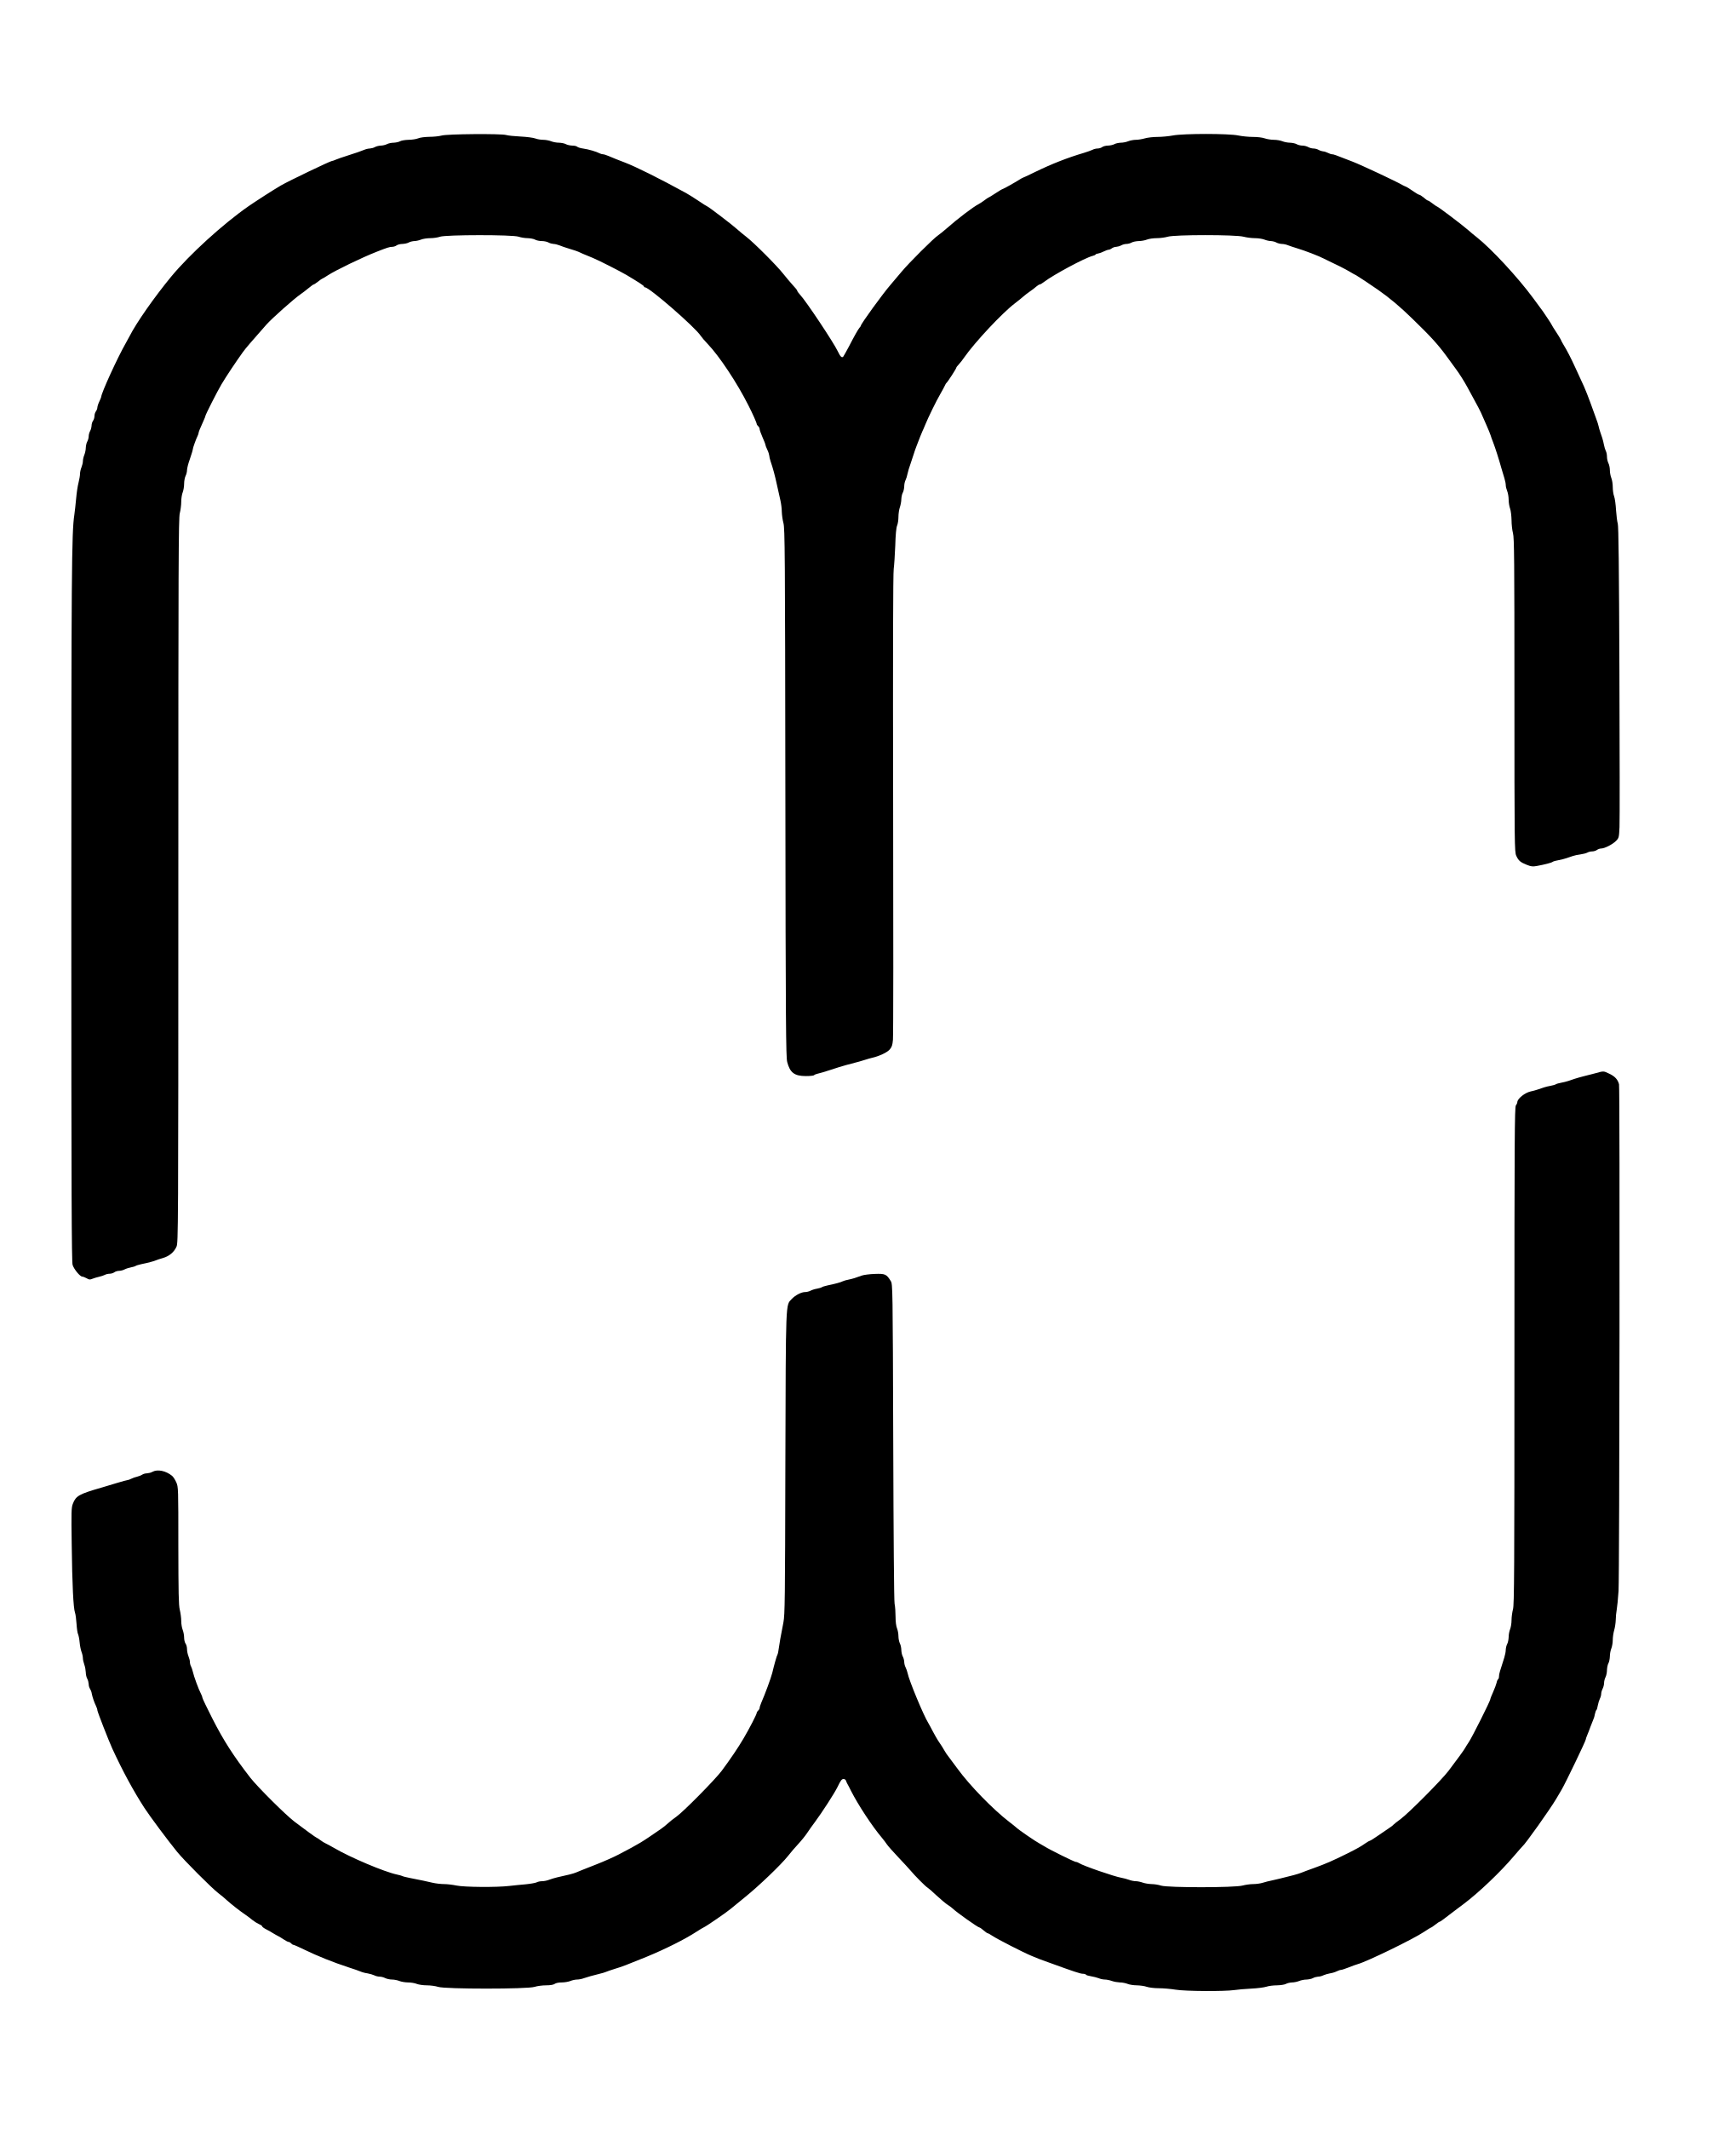
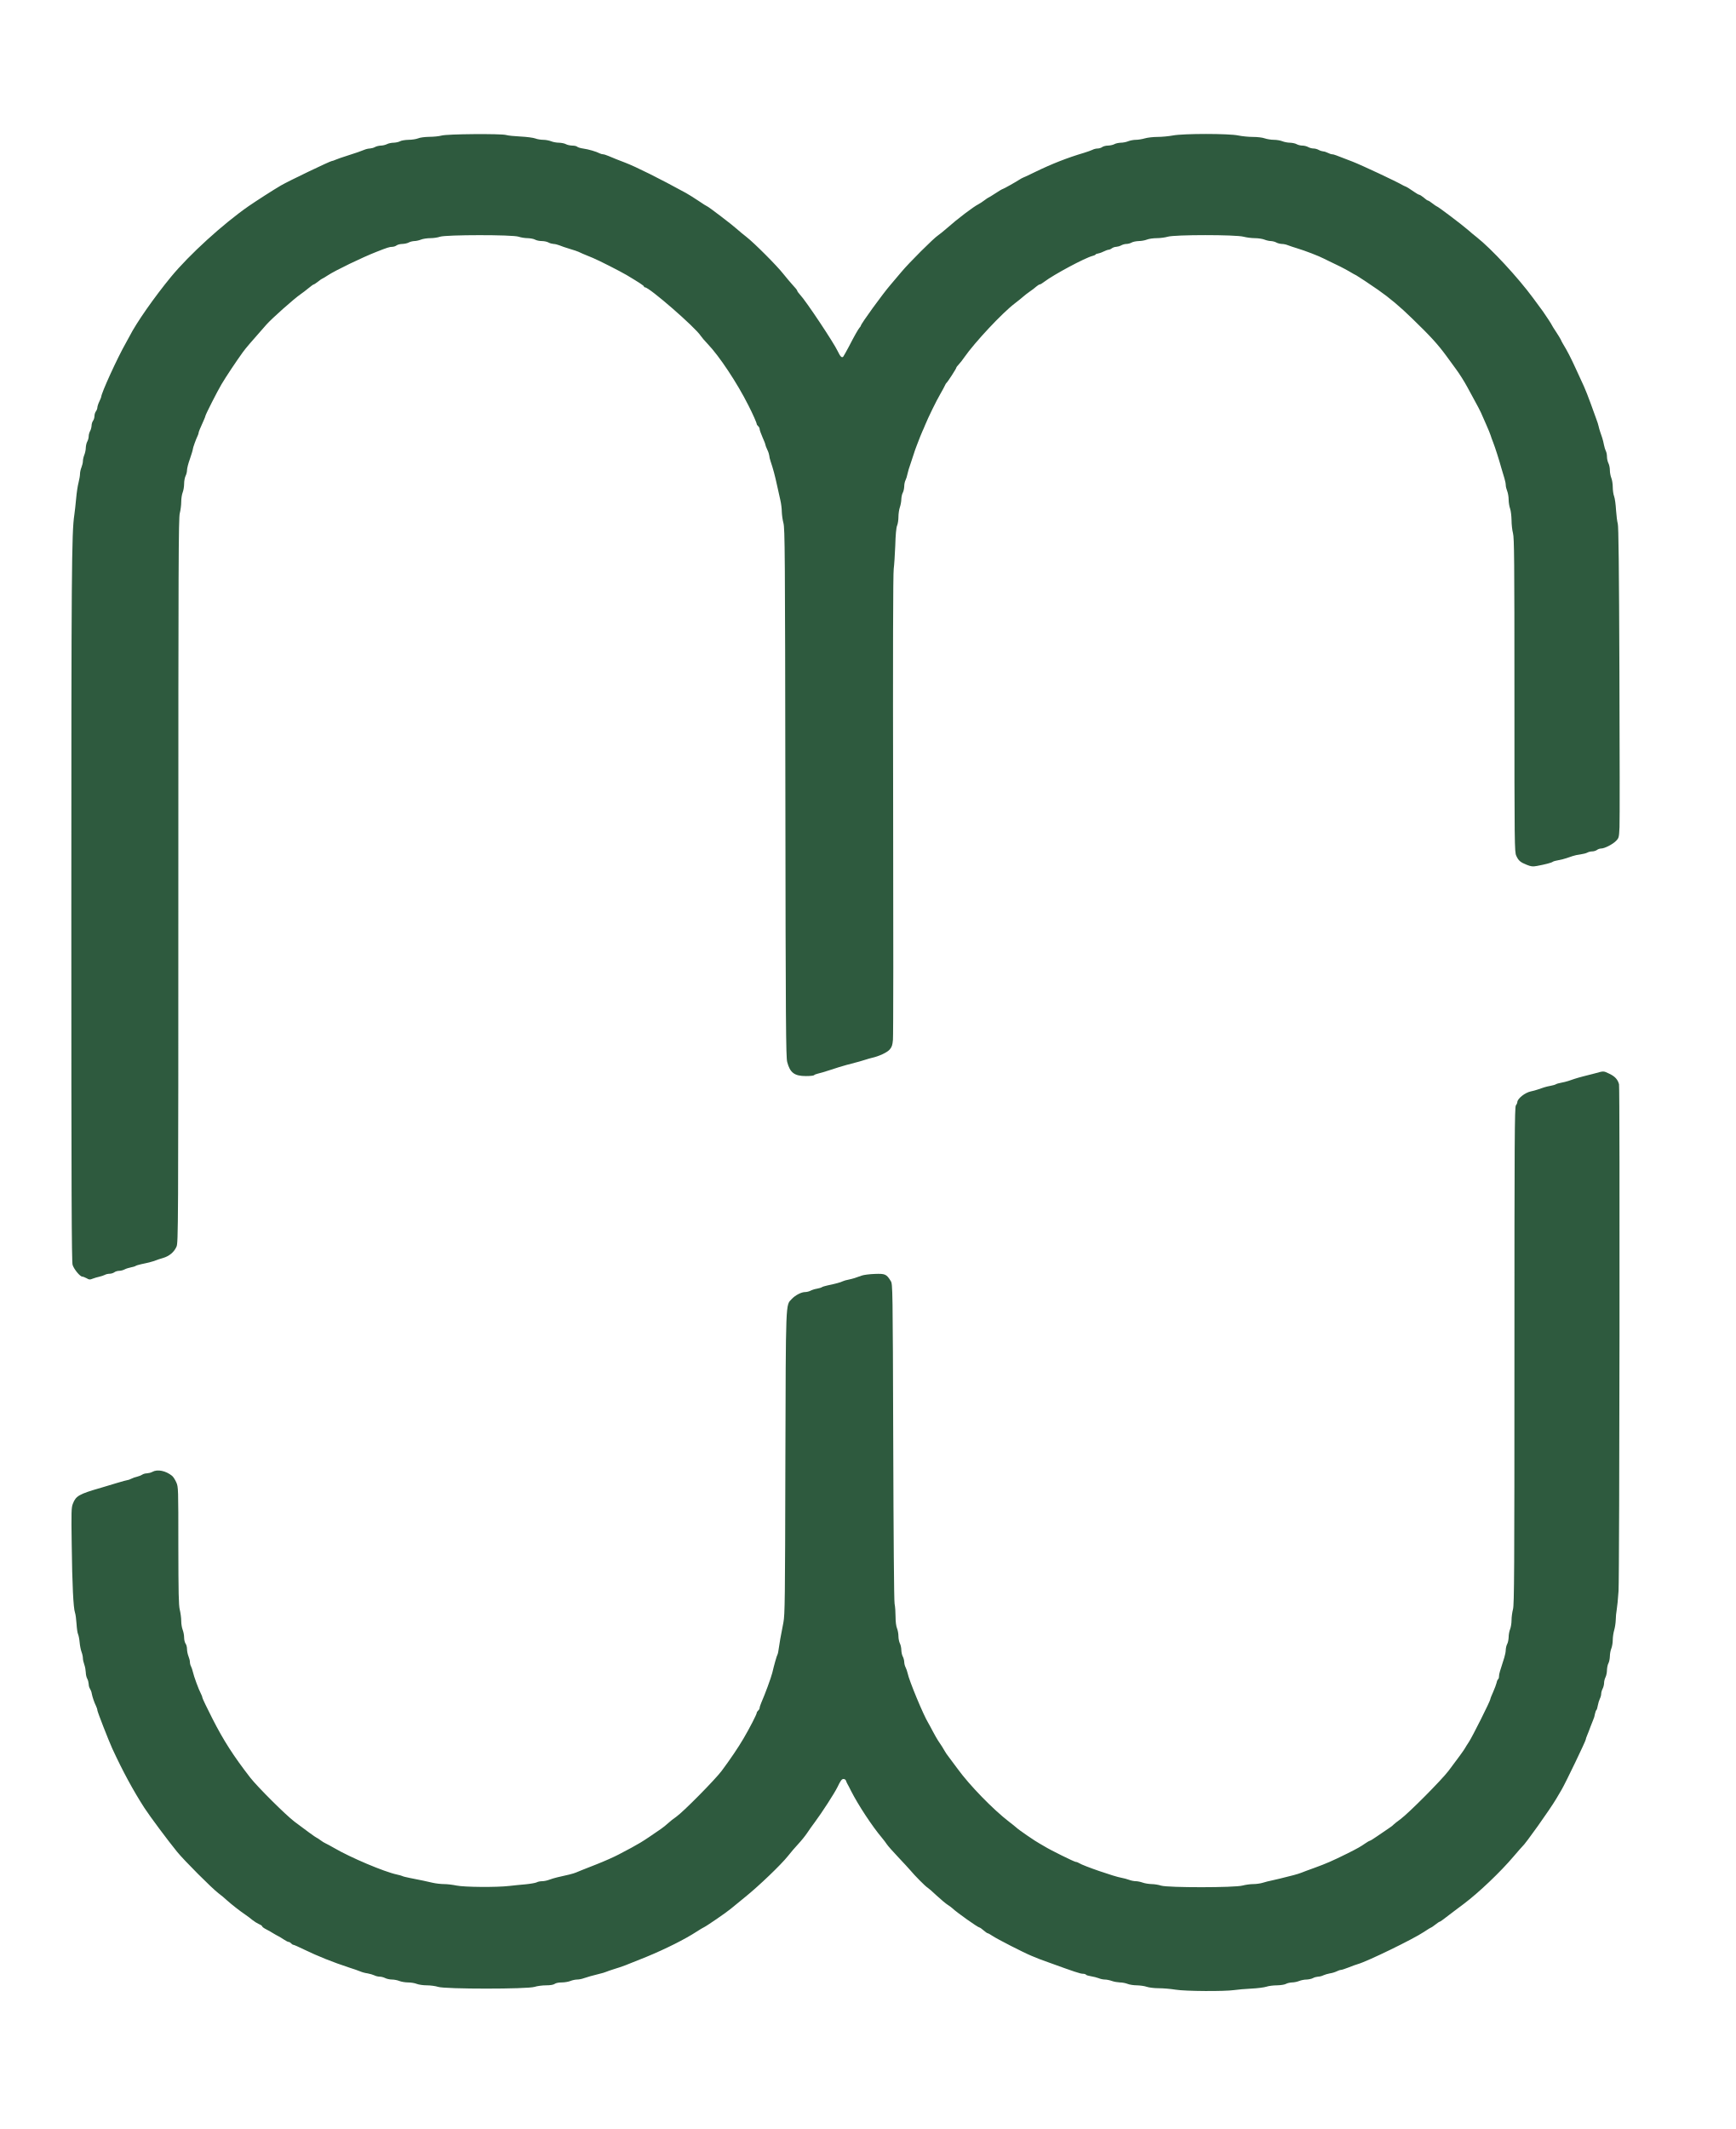
<svg xmlns="http://www.w3.org/2000/svg" version="1.0" width="1800pt" height="2208pt" viewBox="0 0 1800 2208" preserveAspectRatio="xMidYMid meet">
-   <g transform="translate(0,2208) scale(0.1,-0.1)" fill="#000000" stroke="none">
+   <g transform="translate(0,2208) scale(0.1,-0.1)" fill="#2e5a3e" stroke="none">
    <path d="M4580 20674 c-25 -7 -82 -13 -126 -13 -48 -1 -96 -7 -117 -16 -20 -8 -65 -15 -99 -15 -36 -1 -74 -7 -88 -15 -14 -8 -44 -14 -66 -15 -23 0 -55 -7 -70 -15 -16 -8 -45 -15 -64 -15 -19 -1 -46 -7 -60 -15 -14 -8 -37 -14 -52 -15 -15 0 -42 -6 -60 -14 -39 -16 -74 -28 -183 -63 -44 -14 -94 -31 -112 -39 -17 -8 -36 -14 -41 -14 -16 0 -452 -209 -527 -253 -79 -46 -256 -160 -336 -215 -267 -186 -614 -502 -804 -732 -173 -210 -360 -477 -430 -615 -9 -16 -27 -50 -41 -75 -86 -151 -253 -516 -254 -556 -1 -5 -9 -27 -20 -49 -11 -22 -19 -49 -20 -61 0 -11 -7 -29 -15 -40 -8 -10 -15 -32 -15 -49 0 -16 -7 -39 -15 -49 -8 -11 -15 -34 -15 -50 -1 -17 -7 -42 -15 -56 -8 -14 -15 -38 -15 -55 0 -16 -7 -41 -15 -55 -8 -14 -14 -42 -15 -63 0 -21 -7 -54 -15 -74 -8 -19 -15 -49 -15 -65 0 -16 -7 -45 -15 -65 -8 -19 -15 -50 -15 -67 0 -18 -7 -58 -15 -90 -9 -33 -20 -107 -25 -165 -5 -58 -14 -135 -19 -171 -28 -182 -31 -583 -31 -4115 0 -2927 3 -3628 13 -3663 14 -45 77 -122 101 -122 8 0 28 -8 45 -17 26 -16 34 -16 63 -4 18 7 49 16 68 20 19 4 45 13 57 19 12 7 35 12 50 12 16 0 38 7 49 15 10 8 33 15 49 15 17 0 43 7 58 15 15 8 45 17 65 21 20 4 42 10 47 14 6 5 33 13 60 19 69 14 137 32 155 41 8 4 40 14 70 23 66 19 116 61 141 118 18 40 19 162 19 3795 0 3304 2 3760 15 3811 8 31 15 85 15 119 0 34 7 78 15 97 8 20 15 60 15 89 0 29 7 66 15 82 8 15 15 43 15 60 0 18 13 70 30 116 16 47 30 92 30 100 0 14 34 108 51 142 5 10 9 23 9 28 0 10 15 46 56 137 8 17 14 34 14 37 0 13 123 255 168 331 48 81 153 238 220 331 34 47 82 102 246 288 59 66 285 267 356 316 19 13 56 41 81 62 25 21 49 38 53 38 5 0 25 14 46 30 21 17 40 30 43 30 3 0 28 15 57 34 79 52 357 186 505 244 111 44 137 52 163 52 15 0 36 7 46 15 11 8 38 15 60 15 23 1 52 7 66 15 14 8 40 14 58 15 18 0 49 7 69 15 19 8 63 15 97 15 33 0 79 7 101 15 60 21 754 22 815 0 23 -8 66 -15 94 -15 28 -1 62 -7 76 -15 14 -8 45 -15 70 -15 25 0 56 -7 70 -15 14 -8 37 -14 52 -15 15 0 42 -7 60 -14 18 -8 67 -25 108 -37 41 -12 82 -26 90 -30 17 -9 56 -26 150 -64 65 -27 283 -138 351 -178 129 -77 179 -110 179 -118 0 -5 5 -9 11 -9 45 0 524 -417 578 -503 10 -15 42 -53 72 -84 120 -125 305 -403 423 -638 44 -86 86 -181 86 -193 0 -5 7 -15 15 -22 8 -7 15 -20 15 -30 0 -10 14 -48 30 -85 17 -37 30 -72 30 -78 1 -7 9 -30 20 -52 11 -22 19 -49 20 -60 0 -10 6 -37 14 -60 24 -70 45 -147 66 -245 11 -52 27 -123 35 -157 8 -34 15 -88 15 -120 1 -32 8 -85 17 -118 15 -55 17 -291 20 -2795 3 -2416 6 -2742 19 -2794 29 -111 75 -146 194 -146 43 0 81 4 85 9 3 5 20 12 38 16 17 3 77 21 132 39 55 19 129 41 165 51 109 28 174 46 205 57 17 6 44 13 60 17 72 16 157 55 184 86 23 27 29 45 34 101 4 38 5 1138 2 2444 -3 1543 -1 2397 6 2440 5 36 12 144 16 240 3 112 10 187 19 209 8 18 14 59 14 91 0 32 7 77 15 100 8 23 15 61 15 84 1 22 7 52 15 66 8 14 14 43 15 65 0 22 6 52 14 66 7 14 16 43 20 65 4 21 19 71 33 109 13 39 28 84 33 100 5 17 18 55 30 85 12 30 28 72 36 93 8 20 18 45 23 55 5 9 18 40 29 67 29 72 116 250 157 320 19 33 40 71 46 85 5 13 14 27 18 30 11 7 101 147 101 156 0 5 12 20 26 35 14 15 40 47 57 73 109 156 394 461 525 560 35 27 74 58 88 71 13 12 43 35 66 51 24 16 54 39 68 52 14 12 30 22 36 22 6 0 27 12 47 28 99 75 422 248 501 268 14 3 29 10 32 15 3 5 13 9 22 9 9 1 35 9 57 20 22 11 47 20 55 20 8 0 24 7 34 15 11 8 31 15 45 15 14 1 37 7 51 15 14 8 39 15 55 15 17 0 41 7 55 15 14 8 47 14 73 15 26 0 64 7 84 15 19 8 65 15 102 15 36 0 88 7 115 15 71 22 706 22 786 0 30 -8 83 -15 118 -15 34 0 79 -7 99 -15 19 -8 50 -15 67 -15 17 -1 42 -7 56 -15 14 -8 39 -14 57 -15 18 0 47 -6 65 -14 18 -7 60 -21 93 -31 78 -23 229 -81 280 -108 22 -11 47 -24 55 -27 76 -35 155 -75 205 -104 33 -20 67 -39 75 -42 15 -8 147 -95 224 -149 122 -85 231 -177 359 -302 190 -184 263 -265 352 -386 41 -56 86 -118 100 -137 34 -46 83 -123 115 -182 14 -25 48 -88 76 -140 29 -51 58 -109 67 -128 8 -19 33 -75 55 -125 22 -49 42 -99 45 -110 3 -11 15 -45 27 -75 22 -57 60 -176 86 -270 9 -30 22 -75 30 -100 8 -25 14 -57 14 -71 0 -15 7 -43 15 -62 8 -20 15 -60 15 -89 0 -29 7 -71 15 -93 8 -22 14 -76 15 -120 0 -44 7 -105 15 -135 13 -47 15 -279 15 -1680 0 -1555 1 -1627 19 -1665 23 -51 43 -68 109 -94 45 -18 61 -20 105 -12 86 16 151 33 164 43 6 5 33 13 60 17 26 5 64 14 83 21 19 6 49 17 65 22 17 6 53 14 80 17 28 4 60 12 72 19 12 7 35 12 50 12 16 0 38 7 49 15 10 8 30 15 43 15 36 0 122 44 156 80 29 30 30 36 35 143 3 62 2 787 -1 1612 -4 1097 -9 1509 -17 1534 -6 19 -14 82 -18 140 -3 58 -12 123 -20 144 -8 20 -14 64 -14 96 0 32 -7 75 -15 94 -8 20 -15 56 -15 81 0 24 -7 57 -15 72 -8 16 -15 46 -15 67 0 21 -5 48 -12 60 -6 12 -15 40 -19 62 -4 22 -12 55 -18 73 -6 17 -16 47 -22 65 -6 17 -13 43 -16 57 -3 14 -13 48 -24 75 -10 28 -37 101 -59 163 -22 61 -53 140 -69 175 -16 34 -55 118 -86 187 -50 109 -85 178 -132 255 -7 11 -17 30 -22 43 -6 12 -29 50 -51 83 -22 33 -40 62 -40 64 0 5 -66 106 -94 145 -15 19 -61 82 -103 140 -157 213 -434 512 -583 629 -30 24 -71 57 -90 75 -58 51 -315 246 -326 246 -3 0 -23 14 -44 30 -21 17 -42 30 -47 30 -5 0 -24 13 -43 30 -19 16 -40 29 -46 30 -6 0 -29 12 -51 28 -57 39 -76 51 -93 58 -8 3 -22 9 -30 14 -58 35 -429 209 -520 244 -183 71 -195 76 -212 76 -8 0 -29 7 -44 15 -16 8 -38 15 -49 15 -11 1 -31 7 -45 15 -14 8 -38 15 -55 15 -16 0 -41 7 -55 15 -14 8 -41 15 -60 15 -19 0 -46 7 -60 15 -14 8 -44 14 -68 15 -23 0 -59 7 -79 15 -19 8 -59 15 -88 15 -29 0 -72 7 -95 15 -24 9 -78 15 -124 15 -44 0 -112 7 -151 15 -99 21 -568 21 -678 0 -43 -8 -115 -15 -160 -15 -45 0 -104 -7 -131 -15 -27 -8 -69 -15 -93 -15 -24 0 -60 -7 -80 -15 -19 -8 -54 -15 -77 -15 -22 -1 -52 -7 -66 -15 -14 -8 -43 -14 -66 -15 -22 0 -49 -7 -60 -15 -10 -8 -32 -15 -47 -15 -16 0 -41 -6 -55 -14 -15 -7 -54 -21 -87 -31 -172 -51 -331 -113 -510 -200 -49 -24 -101 -49 -115 -54 -14 -6 -32 -15 -40 -21 -38 -25 -171 -100 -178 -100 -4 0 -39 -20 -76 -45 -38 -25 -71 -45 -74 -45 -2 0 -21 -13 -41 -28 -20 -15 -47 -33 -61 -40 -51 -25 -223 -156 -324 -246 -38 -33 -81 -68 -95 -77 -42 -26 -303 -286 -380 -379 -39 -47 -89 -105 -110 -130 -82 -94 -311 -410 -311 -428 0 -3 -6 -13 -14 -21 -15 -18 -50 -79 -113 -201 -25 -47 -50 -91 -55 -98 -15 -17 -31 -1 -58 56 -42 89 -330 522 -391 586 -16 17 -29 36 -29 41 0 6 -21 32 -46 58 -24 27 -68 78 -97 115 -67 86 -304 323 -384 385 -34 26 -78 63 -99 82 -38 36 -299 235 -308 235 -3 0 -45 26 -93 59 -48 32 -106 68 -128 80 -274 150 -521 273 -632 315 -66 25 -124 48 -170 68 -23 10 -49 18 -58 18 -8 0 -23 4 -33 9 -33 18 -118 43 -170 50 -28 4 -57 12 -64 19 -7 7 -30 12 -53 12 -22 1 -51 7 -65 15 -14 8 -46 14 -71 15 -26 0 -63 7 -82 15 -20 8 -57 15 -81 15 -25 0 -63 6 -83 14 -21 8 -90 17 -153 20 -63 3 -131 10 -150 16 -52 15 -613 11 -670 -6z" />
    <path d="M16545 10948 c-38 -10 -95 -25 -125 -32 -30 -8 -70 -19 -87 -25 -18 -6 -48 -16 -65 -22 -18 -6 -51 -14 -73 -18 -23 -4 -47 -11 -55 -16 -8 -5 -32 -12 -55 -16 -22 -4 -53 -11 -70 -17 -16 -6 -46 -15 -65 -22 -19 -7 -51 -15 -70 -19 -61 -13 -138 -74 -140 -111 0 -8 -7 -24 -15 -34 -13 -17 -15 -346 -15 -2595 0 -2240 -2 -2583 -15 -2631 -8 -30 -15 -81 -15 -113 0 -32 -7 -74 -15 -94 -8 -19 -15 -56 -15 -82 -1 -25 -7 -57 -15 -71 -8 -14 -14 -41 -15 -60 0 -19 -7 -55 -15 -80 -47 -145 -55 -172 -55 -194 0 -14 -4 -27 -9 -31 -5 -3 -13 -19 -16 -37 -4 -17 -20 -60 -36 -96 -16 -35 -29 -68 -29 -74 0 -18 -188 -393 -223 -445 -18 -27 -37 -57 -40 -64 -8 -16 -86 -123 -171 -235 -74 -97 -410 -435 -496 -499 -36 -26 -69 -53 -75 -59 -5 -7 -30 -26 -55 -42 -25 -17 -75 -52 -113 -77 -37 -26 -71 -47 -76 -47 -4 0 -26 -12 -47 -27 -54 -37 -73 -48 -184 -104 -159 -79 -227 -108 -343 -150 -62 -22 -123 -45 -137 -51 -14 -6 -50 -17 -80 -25 -125 -32 -178 -45 -225 -55 -27 -5 -70 -16 -95 -24 -25 -8 -70 -14 -100 -14 -30 0 -80 -7 -110 -15 -82 -23 -772 -23 -845 -1 -27 9 -72 16 -100 16 -27 1 -68 7 -90 15 -22 8 -55 15 -72 15 -18 0 -50 6 -70 14 -21 8 -56 17 -78 21 -73 12 -400 125 -440 152 -11 7 -26 13 -35 13 -15 0 -268 125 -325 161 -16 10 -39 23 -50 29 -42 22 -220 144 -243 167 -7 7 -41 34 -75 60 -163 125 -408 376 -533 548 -40 55 -84 113 -96 129 -13 16 -30 41 -38 56 -15 27 -35 59 -70 110 -9 14 -34 57 -54 95 -20 39 -41 77 -46 85 -49 78 -201 444 -215 518 -4 18 -13 45 -21 60 -8 15 -14 41 -14 57 -1 17 -7 41 -15 55 -8 14 -14 44 -15 66 0 23 -7 55 -15 70 -8 16 -15 50 -15 75 0 26 -7 63 -15 82 -9 23 -15 68 -15 120 0 46 -4 107 -10 135 -6 31 -11 696 -14 1682 -5 1601 -6 1632 -25 1663 -45 73 -58 79 -167 75 -55 -2 -115 -10 -134 -17 -64 -24 -95 -33 -137 -42 -23 -4 -50 -12 -60 -17 -20 -11 -84 -28 -158 -43 -27 -6 -54 -14 -60 -19 -5 -4 -28 -11 -50 -15 -21 -3 -52 -13 -67 -21 -15 -8 -40 -14 -56 -14 -39 0 -101 -32 -139 -72 -64 -68 -61 10 -66 -1708 -3 -1420 -5 -1563 -20 -1645 -33 -169 -38 -200 -47 -262 -4 -34 -11 -67 -15 -73 -7 -11 -33 -101 -54 -190 -14 -55 -74 -218 -113 -307 -10 -23 -18 -48 -18 -56 0 -8 -7 -20 -15 -27 -8 -7 -15 -18 -15 -24 0 -15 -75 -161 -137 -266 -55 -94 -137 -215 -227 -336 -70 -93 -399 -426 -471 -476 -28 -19 -66 -49 -85 -67 -19 -18 -53 -45 -75 -60 -206 -142 -214 -147 -437 -264 -47 -25 -151 -71 -230 -102 -158 -62 -170 -67 -213 -85 -28 -12 -89 -27 -195 -50 -25 -6 -62 -17 -83 -25 -20 -8 -53 -15 -73 -15 -19 0 -45 -5 -57 -12 -12 -6 -62 -15 -112 -20 -49 -4 -126 -12 -170 -17 -132 -16 -470 -13 -550 4 -38 8 -96 15 -128 15 -32 0 -86 6 -120 14 -62 15 -112 25 -238 50 -36 7 -71 16 -77 20 -6 3 -30 10 -54 15 -132 28 -482 176 -653 276 -33 19 -71 40 -85 46 -14 6 -39 21 -57 35 -17 13 -34 24 -37 24 -6 0 -132 92 -232 168 -94 72 -382 359 -458 456 -175 226 -277 385 -393 613 -57 112 -103 208 -103 215 0 7 -7 27 -16 43 -22 40 -74 182 -83 225 -4 19 -13 45 -19 57 -7 12 -12 33 -12 46 0 14 -7 41 -15 60 -8 20 -15 53 -15 74 0 21 -7 47 -15 57 -8 11 -15 39 -15 63 0 24 -7 60 -15 80 -8 19 -15 61 -15 92 0 31 -7 83 -15 116 -12 49 -14 172 -15 666 0 595 0 607 -21 655 -12 27 -31 57 -43 67 -65 54 -153 72 -206 42 -14 -8 -39 -14 -55 -15 -17 0 -39 -6 -50 -14 -11 -7 -35 -17 -53 -21 -18 -4 -45 -13 -60 -21 -15 -8 -32 -14 -39 -14 -6 0 -56 -14 -110 -30 -54 -17 -127 -39 -163 -49 -230 -66 -263 -85 -294 -166 -16 -40 -17 -82 -12 -427 5 -414 17 -656 34 -703 6 -16 13 -69 16 -117 3 -48 10 -96 16 -107 5 -11 13 -48 16 -83 3 -35 12 -80 20 -101 8 -20 14 -50 14 -65 0 -15 7 -45 15 -67 8 -22 14 -58 15 -80 0 -22 7 -51 15 -65 8 -14 14 -39 15 -55 0 -17 6 -39 14 -50 7 -11 16 -33 18 -50 7 -36 25 -89 44 -128 8 -16 14 -35 14 -44 0 -15 116 -312 155 -398 110 -238 217 -435 333 -615 58 -89 242 -336 339 -455 73 -90 363 -380 428 -429 28 -21 68 -54 90 -75 43 -39 133 -110 194 -151 21 -14 52 -38 70 -53 19 -15 49 -34 67 -42 19 -8 34 -18 34 -24 0 -5 19 -19 43 -31 23 -12 56 -30 72 -41 17 -10 39 -23 50 -28 11 -5 37 -21 58 -35 21 -14 44 -26 51 -26 8 0 19 -7 26 -15 7 -8 18 -15 24 -15 6 0 56 -22 111 -49 140 -68 300 -132 465 -186 47 -15 100 -33 118 -41 18 -8 51 -17 75 -20 23 -4 54 -13 69 -20 15 -8 40 -14 56 -14 17 0 43 -7 58 -15 16 -8 48 -15 70 -15 23 0 58 -7 77 -15 20 -8 61 -15 90 -15 30 0 71 -7 90 -15 20 -8 67 -15 104 -15 37 0 91 -7 118 -16 75 -24 925 -24 1000 0 28 9 82 16 120 16 45 0 77 6 89 15 12 9 42 15 73 15 30 0 70 7 90 15 19 8 51 15 69 15 18 0 51 6 71 14 37 13 88 27 168 47 22 5 49 13 60 18 11 5 52 19 90 31 85 26 111 36 330 125 201 83 401 183 525 264 30 20 63 39 72 43 24 10 237 156 279 192 20 17 90 74 154 126 143 116 368 332 438 420 28 36 76 92 107 125 31 33 73 85 93 115 20 30 55 80 78 110 78 105 205 302 236 365 34 71 45 85 64 85 11 0 22 -8 25 -18 3 -9 9 -24 14 -32 5 -8 23 -42 39 -75 75 -147 219 -366 319 -484 20 -24 44 -56 53 -70 9 -14 61 -73 116 -131 55 -58 113 -121 129 -140 42 -51 156 -166 175 -176 9 -5 52 -42 95 -83 44 -40 95 -84 115 -96 20 -13 42 -29 50 -37 42 -41 264 -198 279 -198 5 0 25 -14 43 -30 19 -17 39 -30 43 -30 5 0 27 -12 49 -27 47 -32 326 -175 405 -207 74 -31 81 -34 185 -71 253 -92 322 -115 347 -115 15 0 29 -4 33 -9 3 -6 27 -13 53 -17 25 -4 61 -13 79 -20 18 -8 47 -14 65 -14 18 0 51 -7 73 -15 22 -8 59 -14 83 -15 23 0 59 -7 79 -15 19 -8 63 -15 97 -15 33 -1 79 -7 101 -15 23 -8 77 -15 125 -15 47 0 126 -7 175 -15 103 -17 510 -19 610 -4 33 5 112 12 175 15 63 3 134 12 158 20 23 8 73 14 110 14 39 1 77 7 92 15 14 8 42 14 63 15 21 0 54 7 74 15 19 8 54 15 77 15 22 1 52 7 66 15 14 8 38 14 53 15 15 0 40 6 55 14 15 7 46 16 68 20 23 3 54 13 70 21 16 8 36 15 45 15 8 0 44 12 80 26 35 14 78 30 94 34 97 27 577 260 688 335 37 25 70 45 73 45 4 0 23 14 44 30 21 17 41 30 45 30 6 0 32 19 158 116 21 16 62 47 92 69 158 119 380 331 515 490 47 55 88 102 92 105 29 22 287 385 352 495 26 44 51 87 56 95 42 72 250 505 250 520 0 5 6 24 14 42 8 18 24 60 36 93 13 33 26 67 30 76 5 9 12 33 15 53 4 20 11 38 15 41 5 3 11 24 15 48 4 23 14 54 21 69 8 15 14 38 14 51 0 14 7 38 15 53 8 16 15 43 15 60 0 18 7 45 15 60 8 16 15 49 15 74 1 25 7 56 15 70 8 14 14 46 15 71 0 26 7 63 15 82 8 20 15 60 15 89 0 29 7 75 15 102 8 27 15 74 16 105 0 31 5 79 10 106 5 28 14 115 19 195 10 176 15 5213 5 5255 -13 50 -43 82 -100 109 -62 30 -57 30 -150 4z" />
  </g>
</svg>
